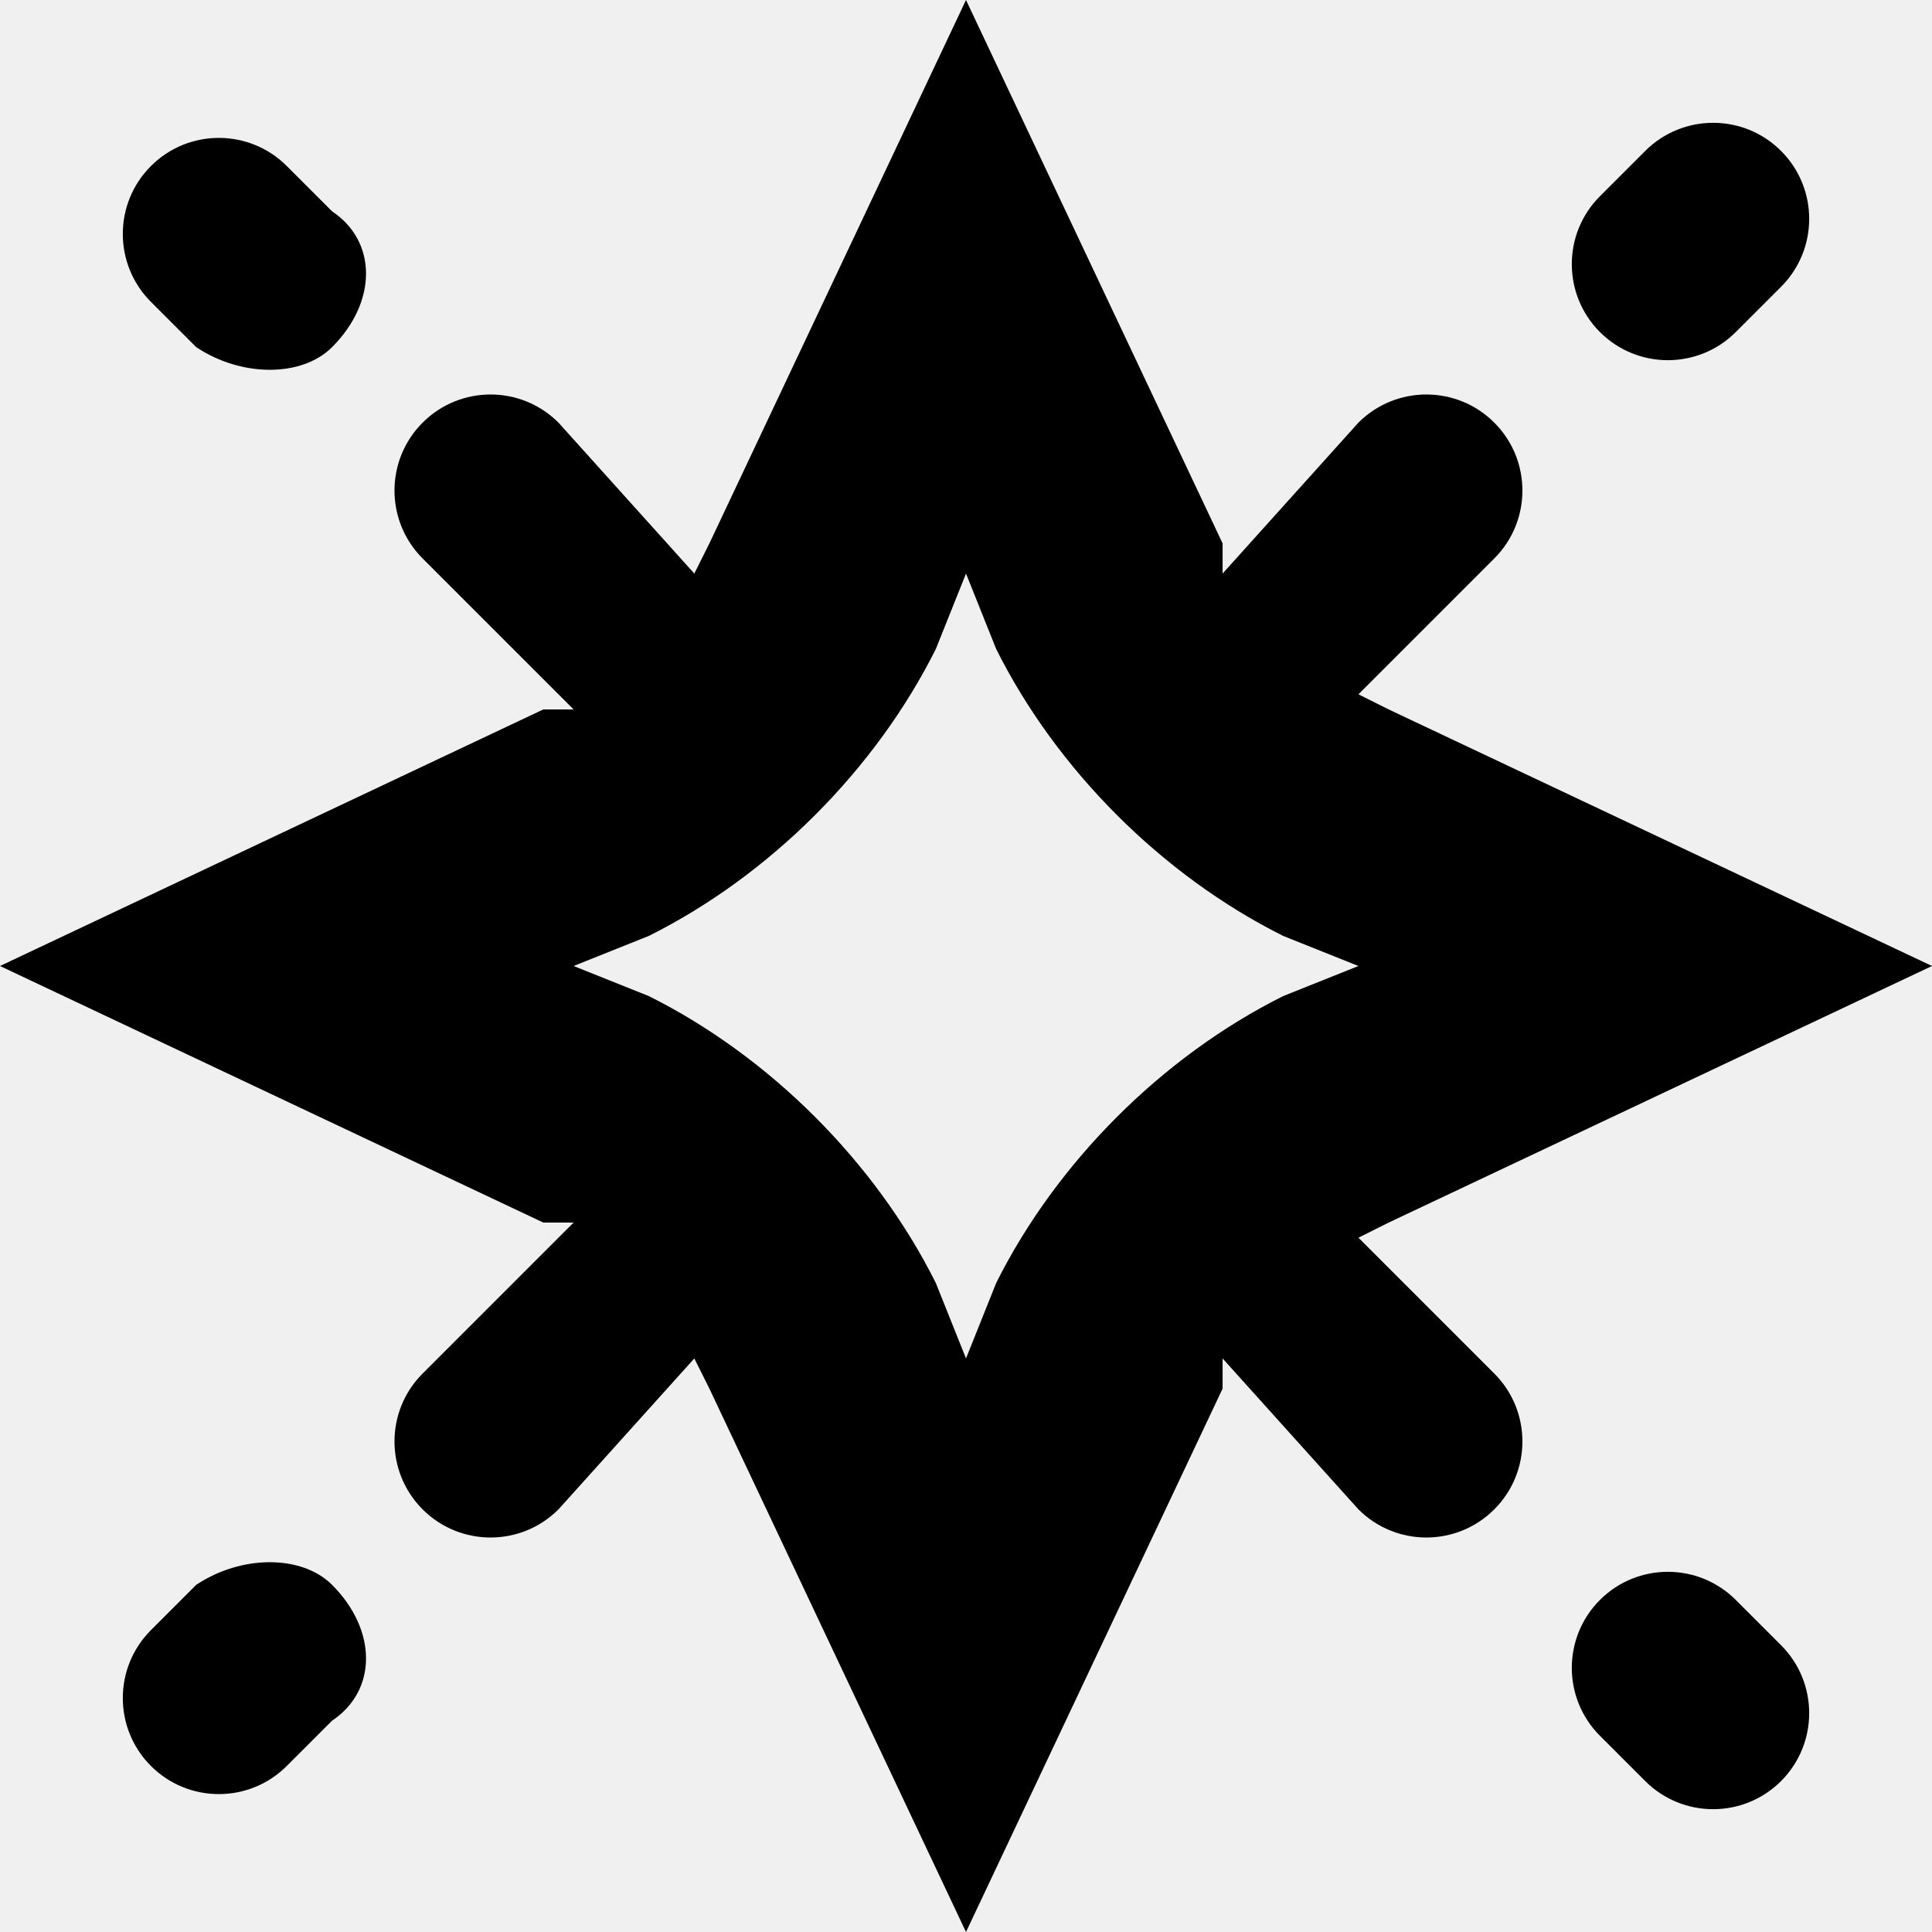
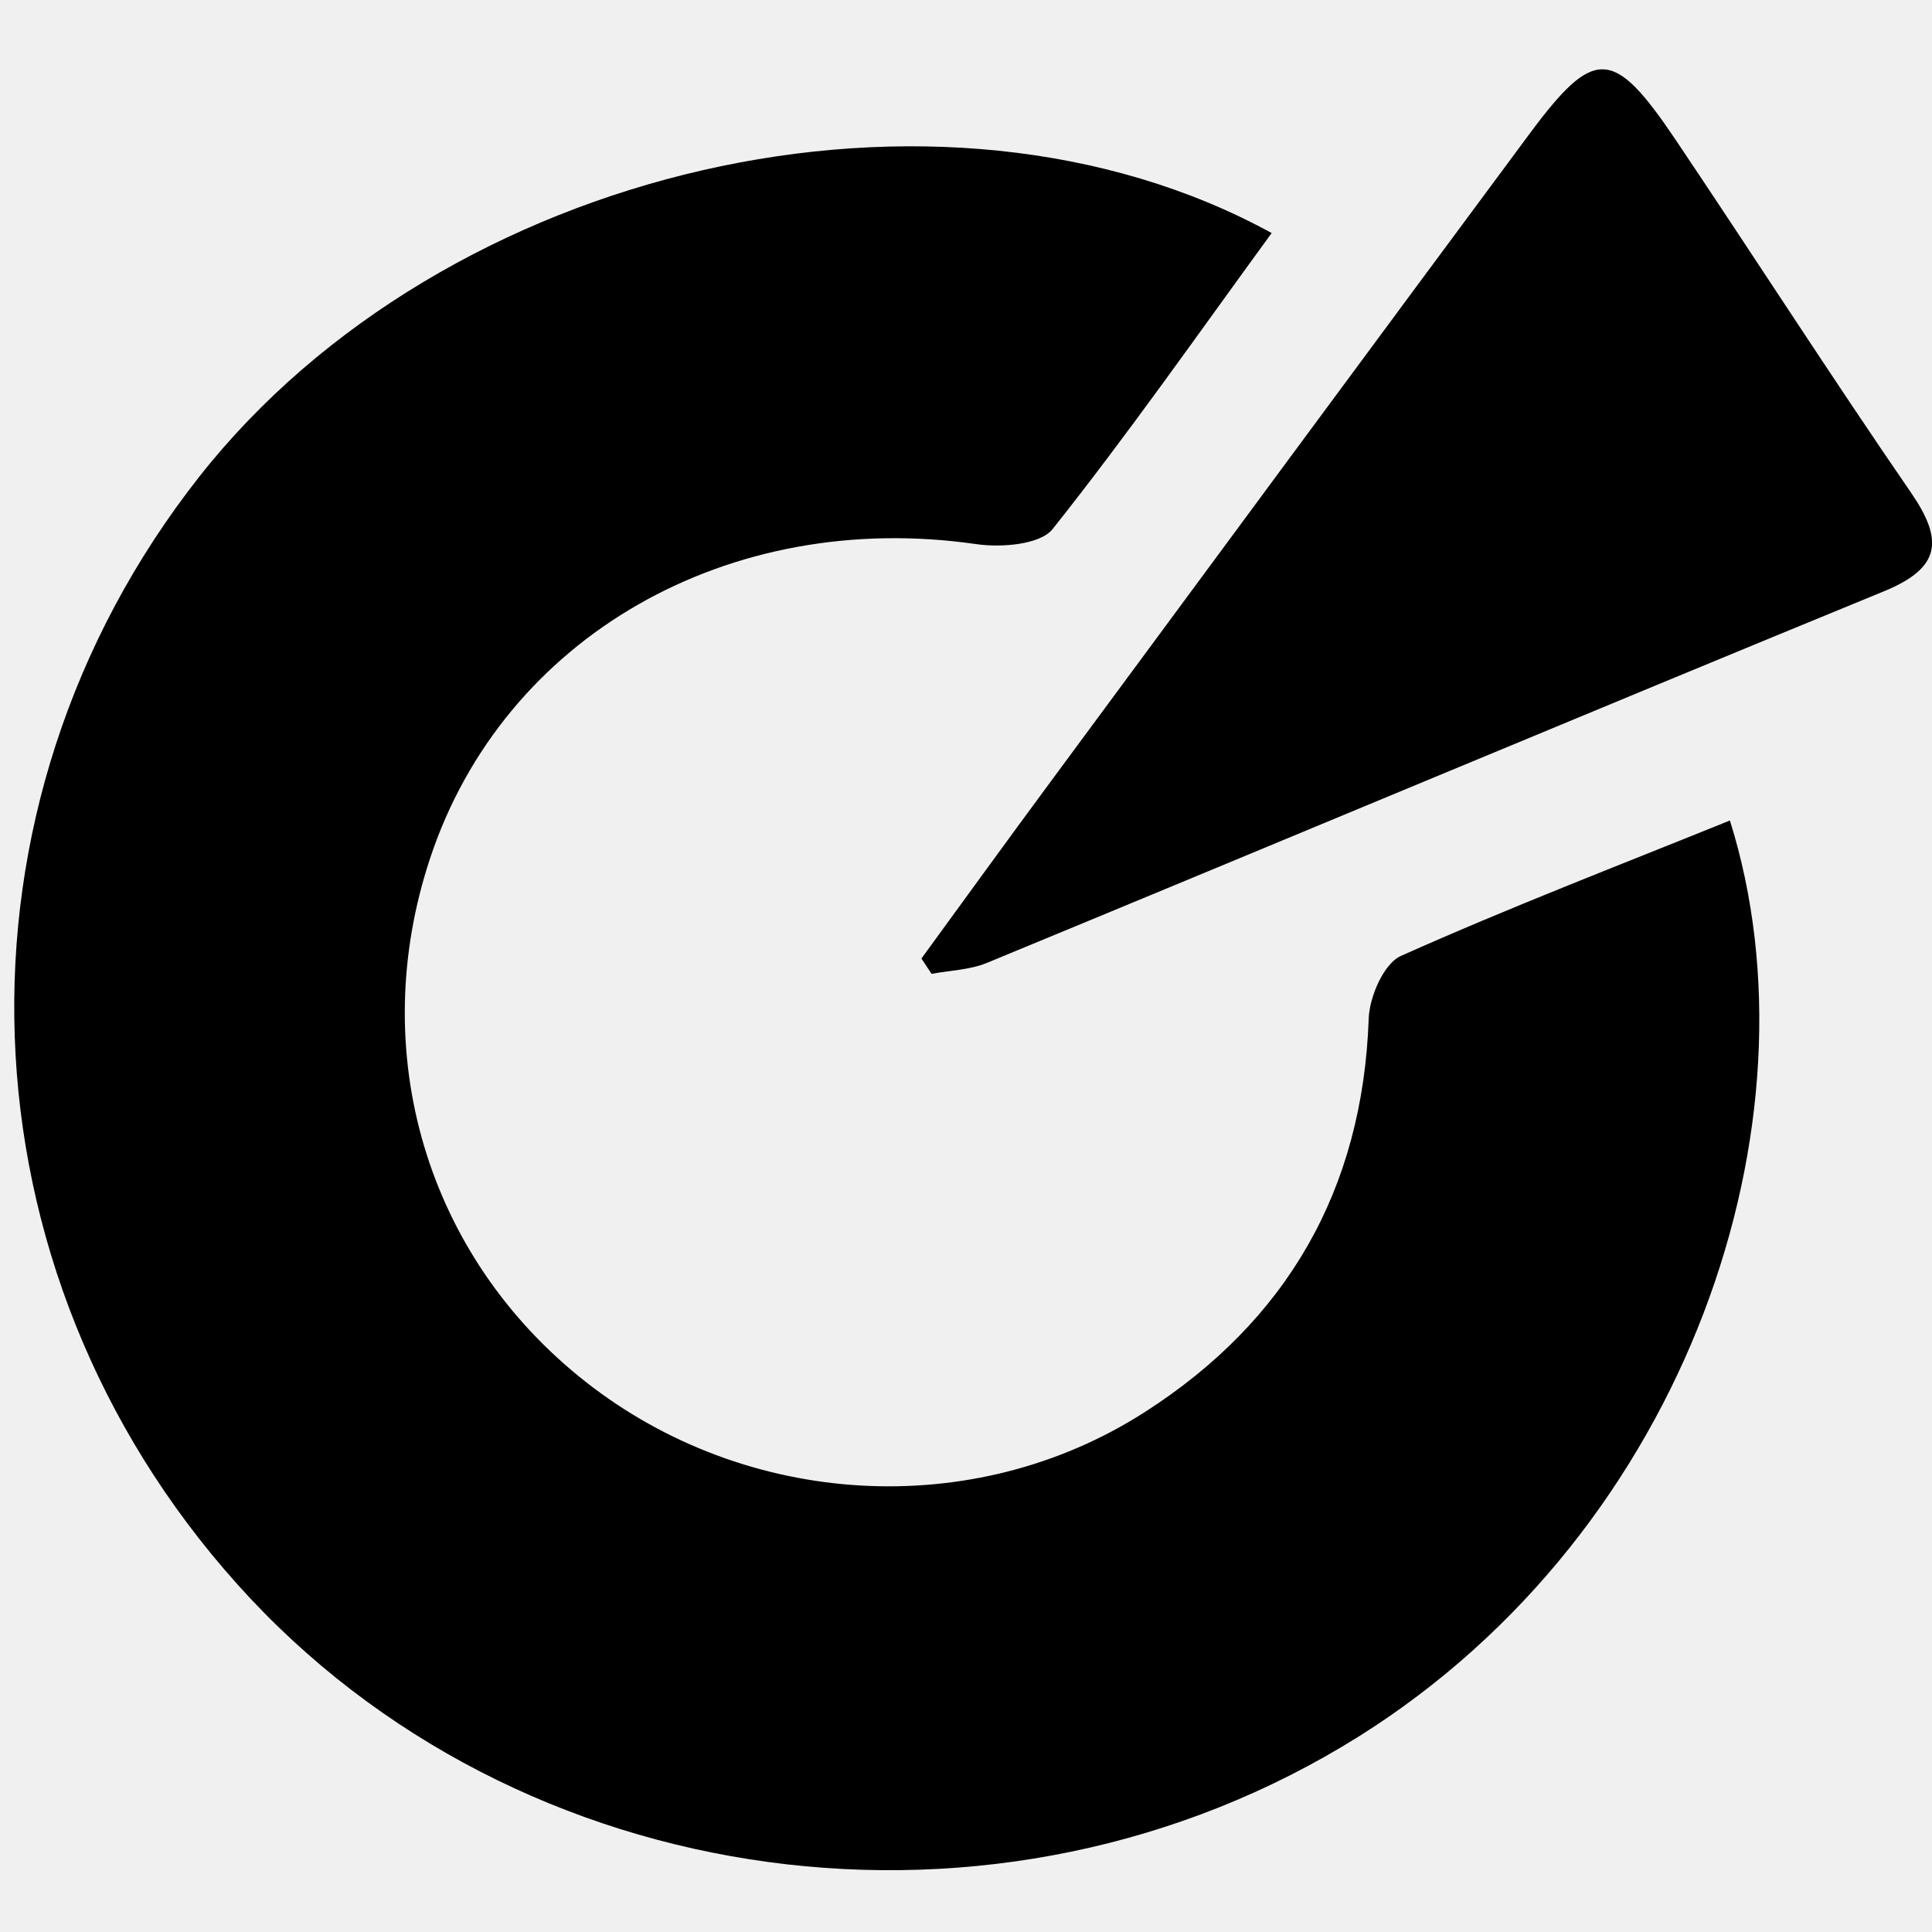
- <svg xmlns="http://www.w3.org/2000/svg" viewBox="0 0 128 128">
-   <path fill-rule="evenodd" d="M81 36 64 0 47 36l-1 2-9-10a6 6 0 0 0-9 9l10 10h-2L0 64l36 17h2L28 91a6 6 0 1 0 9 9l9-10 1 2 17 36 17-36v-2l9 10a6 6 0 1 0 9-9l-9-9 2-1 36-17-36-17-2-1 9-9a6 6 0 1 0-9-9l-9 10v-2Zm-17 2-2 5c-4 8-11 15-19 19l-5 2 5 2c8 4 15 11 19 19l2 5 2-5c4-8 11-15 19-19l5-2-5-2c-8-4-15-11-19-19l-2-5Z" clip-rule="evenodd" />
-   <path d="M118 19a6 6 0 0 0-9-9l-3 3a6 6 0 1 0 9 9l3-3Zm-96 4c-2 2-6 2-9 0l-3-3a6 6 0 1 1 9-9l3 3c3 2 3 6 0 9Zm0 82c-2-2-6-2-9 0l-3 3a6 6 0 1 0 9 9l3-3c3-2 3-6 0-9Zm96 4a6 6 0 0 1-9 9l-3-3a6 6 0 1 1 9-9l3 3Z" />
-   <style>path{fill:#000}@media (prefers-color-scheme:dark){path{fill:#fff}}</style>
+ <svg xmlns="http://www.w3.org/2000/svg" id="Layer_1" data-name="Layer 1" viewBox="0 0 128 128">
+   <defs>
+     <style>
+       .cls-1 {
+         fill: #000;
+         stroke-width: 0px;
+       }
+     </style>
+   </defs>
+   <path class="cls-1" d="M84.25,15.44c-4.92,6.75-9.52,13.33-14.51,19.61-.83,1.04-3.41,1.24-5.06,1-16.4-2.37-31.31,6.13-36.18,20.8-4.27,12.85-.25,26.4,10.29,34.69,10.63,8.36,25.66,9.31,37.03,2.03,9.44-6.04,14.46-14.74,14.86-26.08.05-1.45,1-3.66,2.14-4.16,7.16-3.2,14.5-6.02,21.79-8.97,6.26,19.88-2.73,46.97-24.58,60.68-23.82,14.94-55.76,10.61-74.29-10.06C-3,84.09-4.05,53.49,13.22,31.56,29.41,11.01,62.27,3.39,84.25,15.44Z" />
+   <path class="cls-1" d="M61.05,63.5c2.8-3.84,5.58-7.68,8.4-11.5,10.6-14.36,21.2-28.72,31.83-43.06,4.34-5.86,5.59-5.83,9.72.3,5.23,7.78,10.3,15.68,15.61,23.4,2.15,3.13,2,4.97-1.76,6.52-19.85,8.15-39.64,16.45-59.48,24.64-1.12.46-2.43.49-3.65.72-.22-.34-.45-.68-.67-1.01Z" />
</svg>
